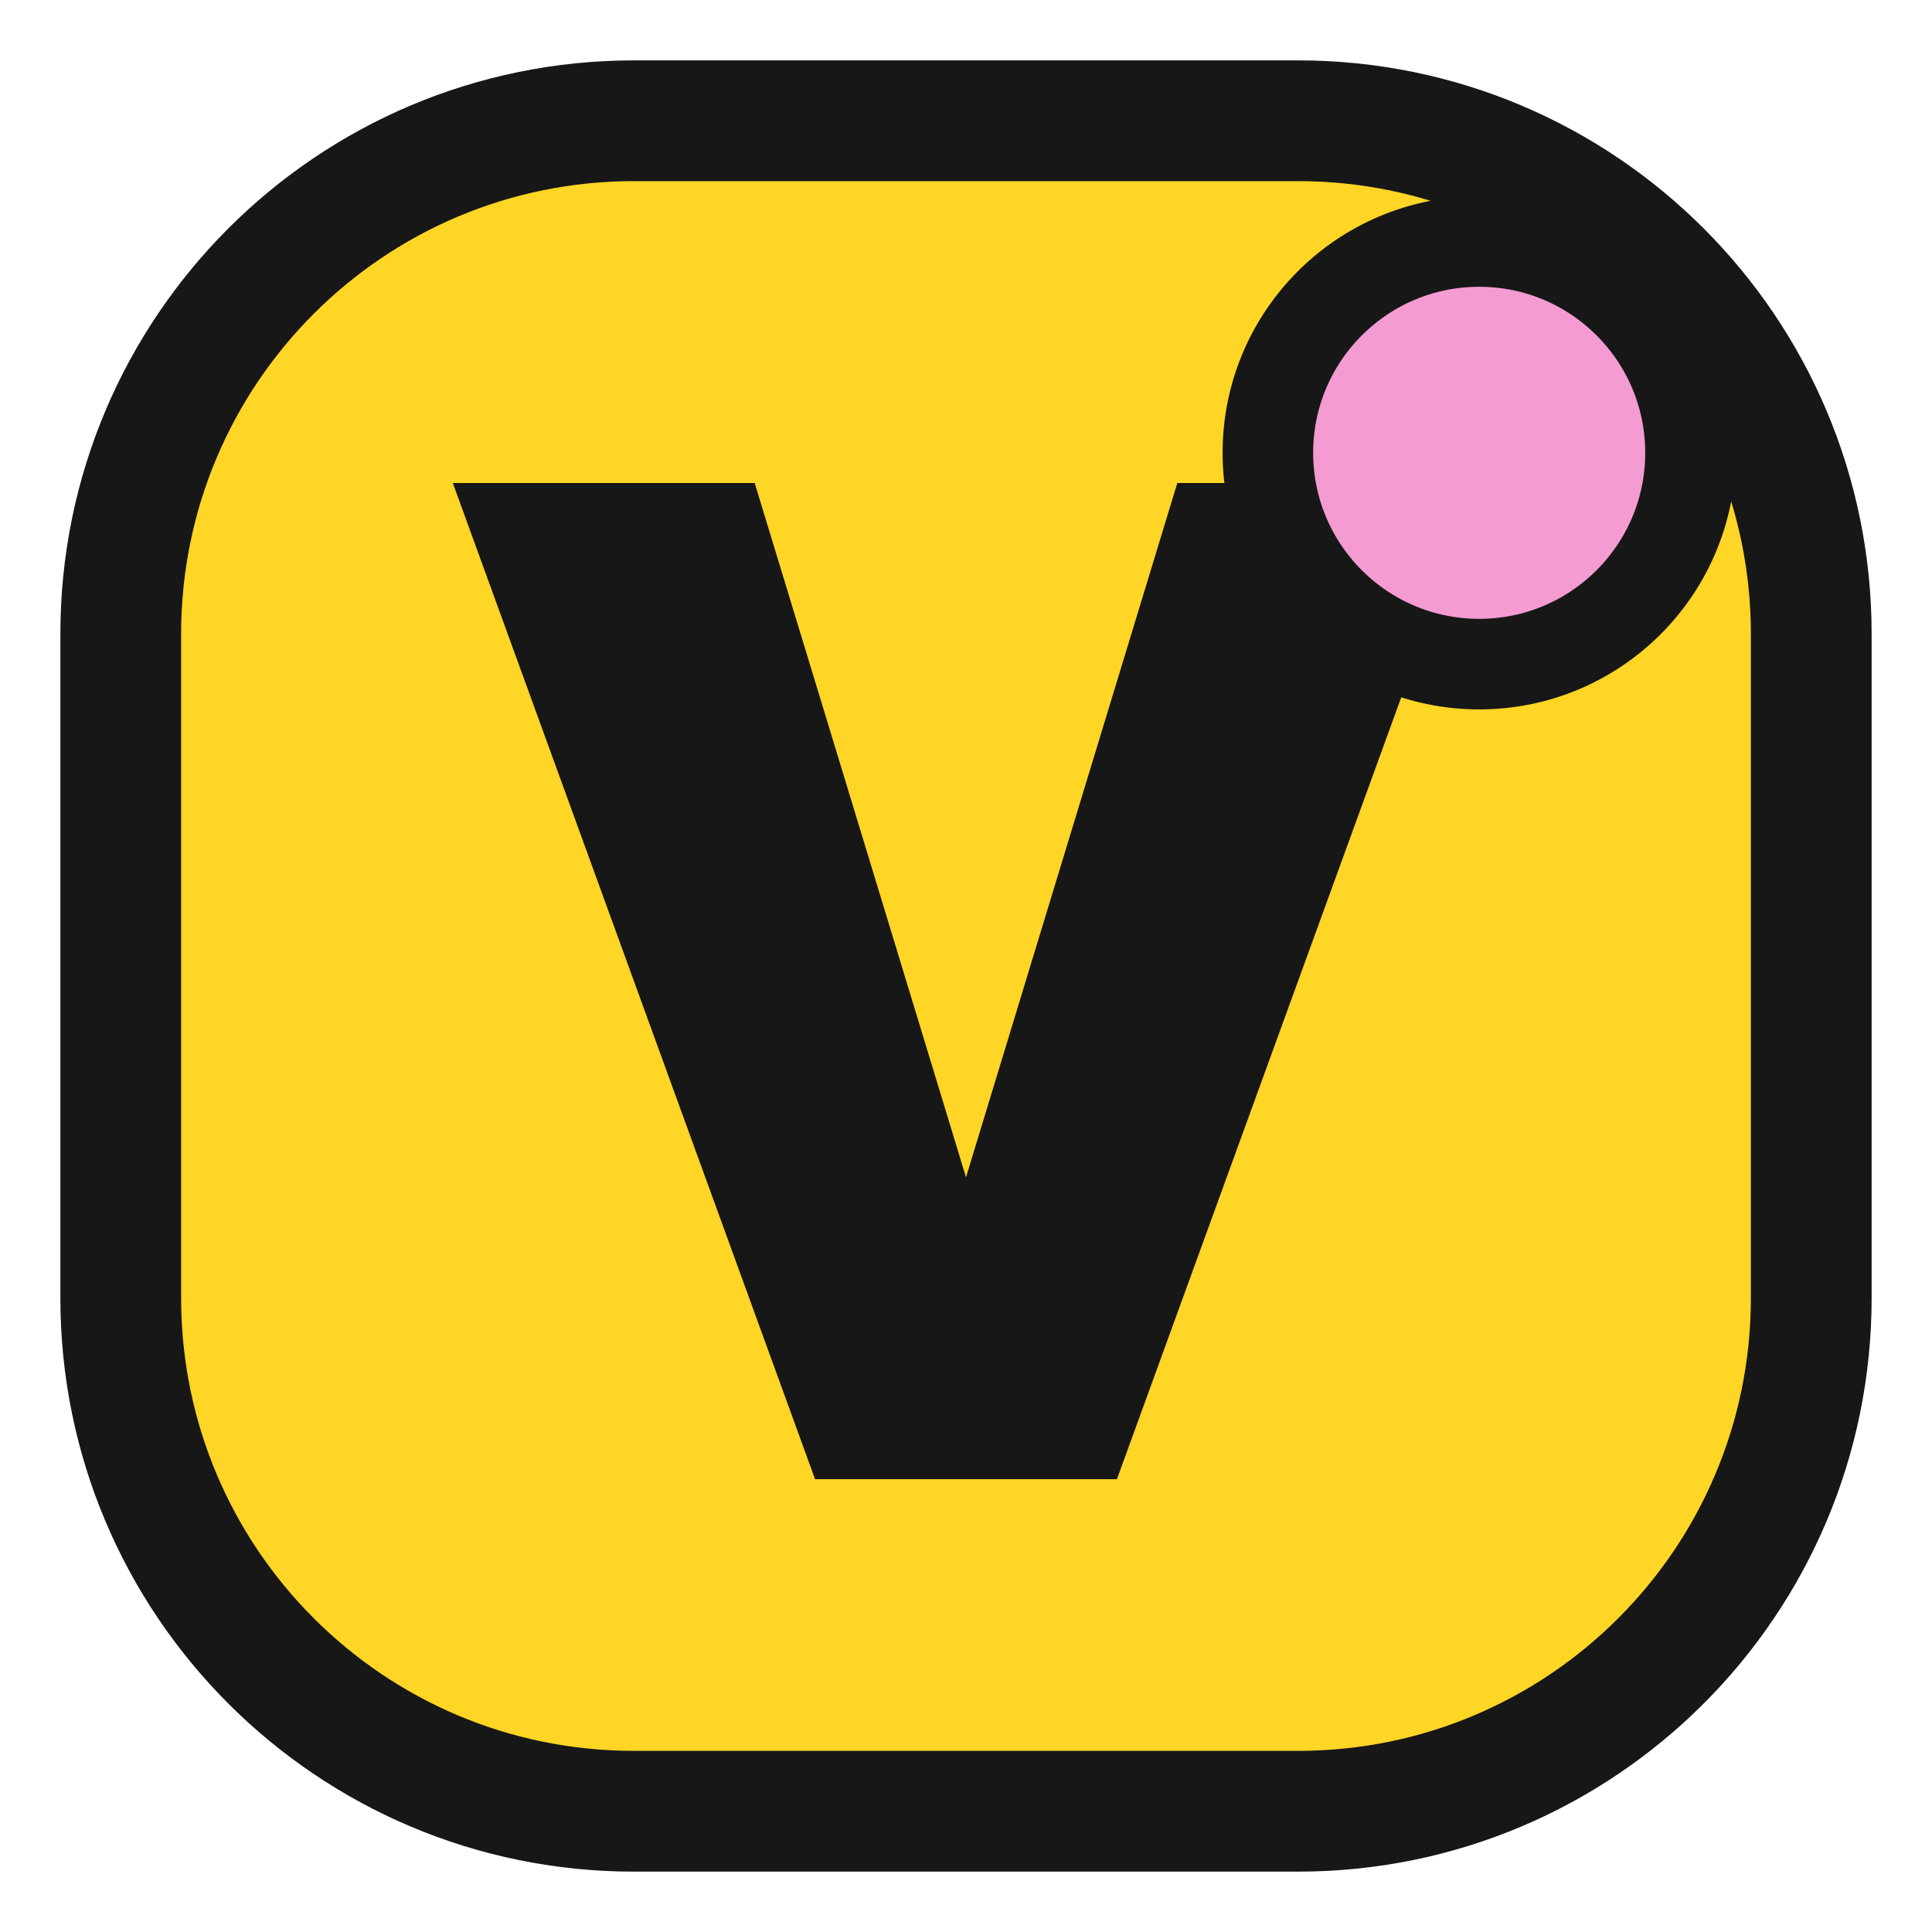
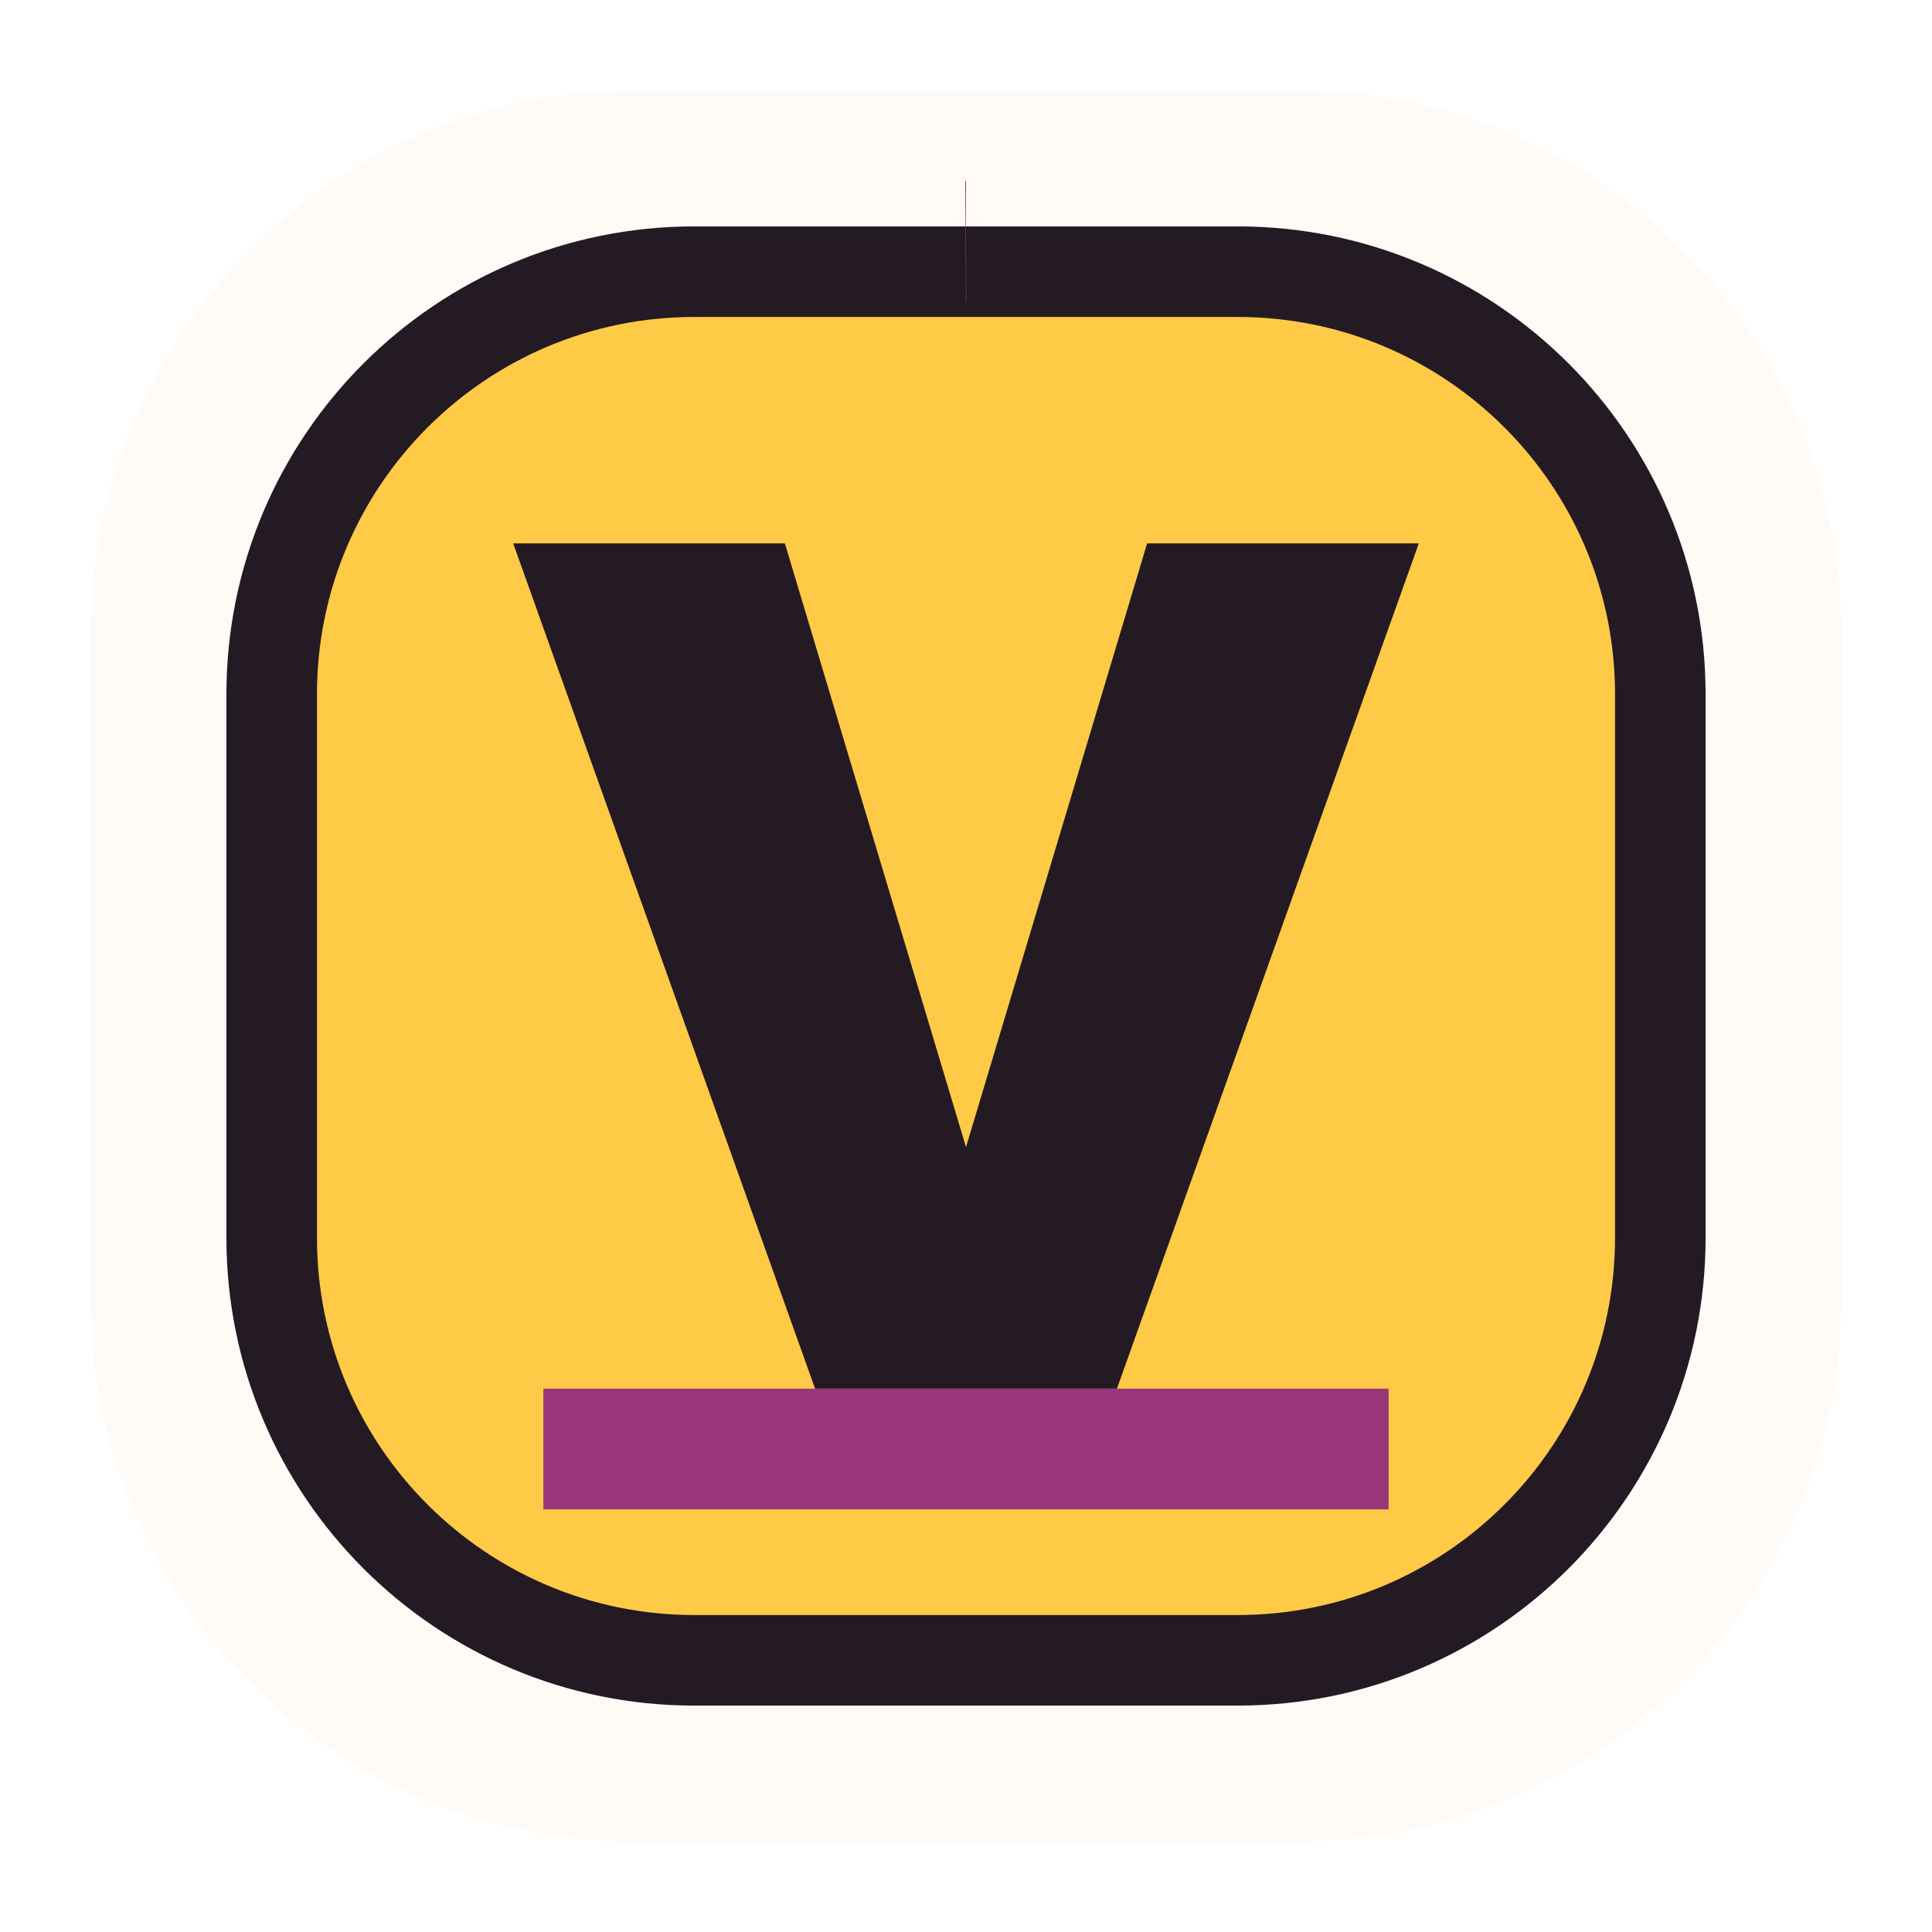
<svg xmlns="http://www.w3.org/2000/svg" viewBox="0 0 64 64">
-   <rect x="4" y="4" width="56" height="56" rx="17" fill="#ffd526" stroke="#171717" stroke-width="4" />
-   <path d="M15 16h10l7 23 7-23h10L37 49H27L15 16Z" fill="#171717" />
-   <circle cx="49" cy="15" r="7" fill="#f49bd2" stroke="#171717" stroke-width="3" />
+   <rect x="3" y="3" width="58" height="58" rx="18" fill="#fffaf6" />
+   <rect x="9" y="9" width="46" height="46" rx="14" fill="#ffca45" stroke="#241a24" stroke-width="3" />
+   <path d="M18 48h28" stroke="#9b367d" stroke-width="4" />
+   <path d="M17 18h9l6 20 6-20h9L37 46H27Z" fill="#241a24" />
+   <circle cx="32" cy="32" r="24" fill="none" stroke="#9b367d" stroke-width="4" stroke-dasharray="150.8" stroke-dashoffset="150.8" transform="rotate(-90 32 32)" />
</svg>
